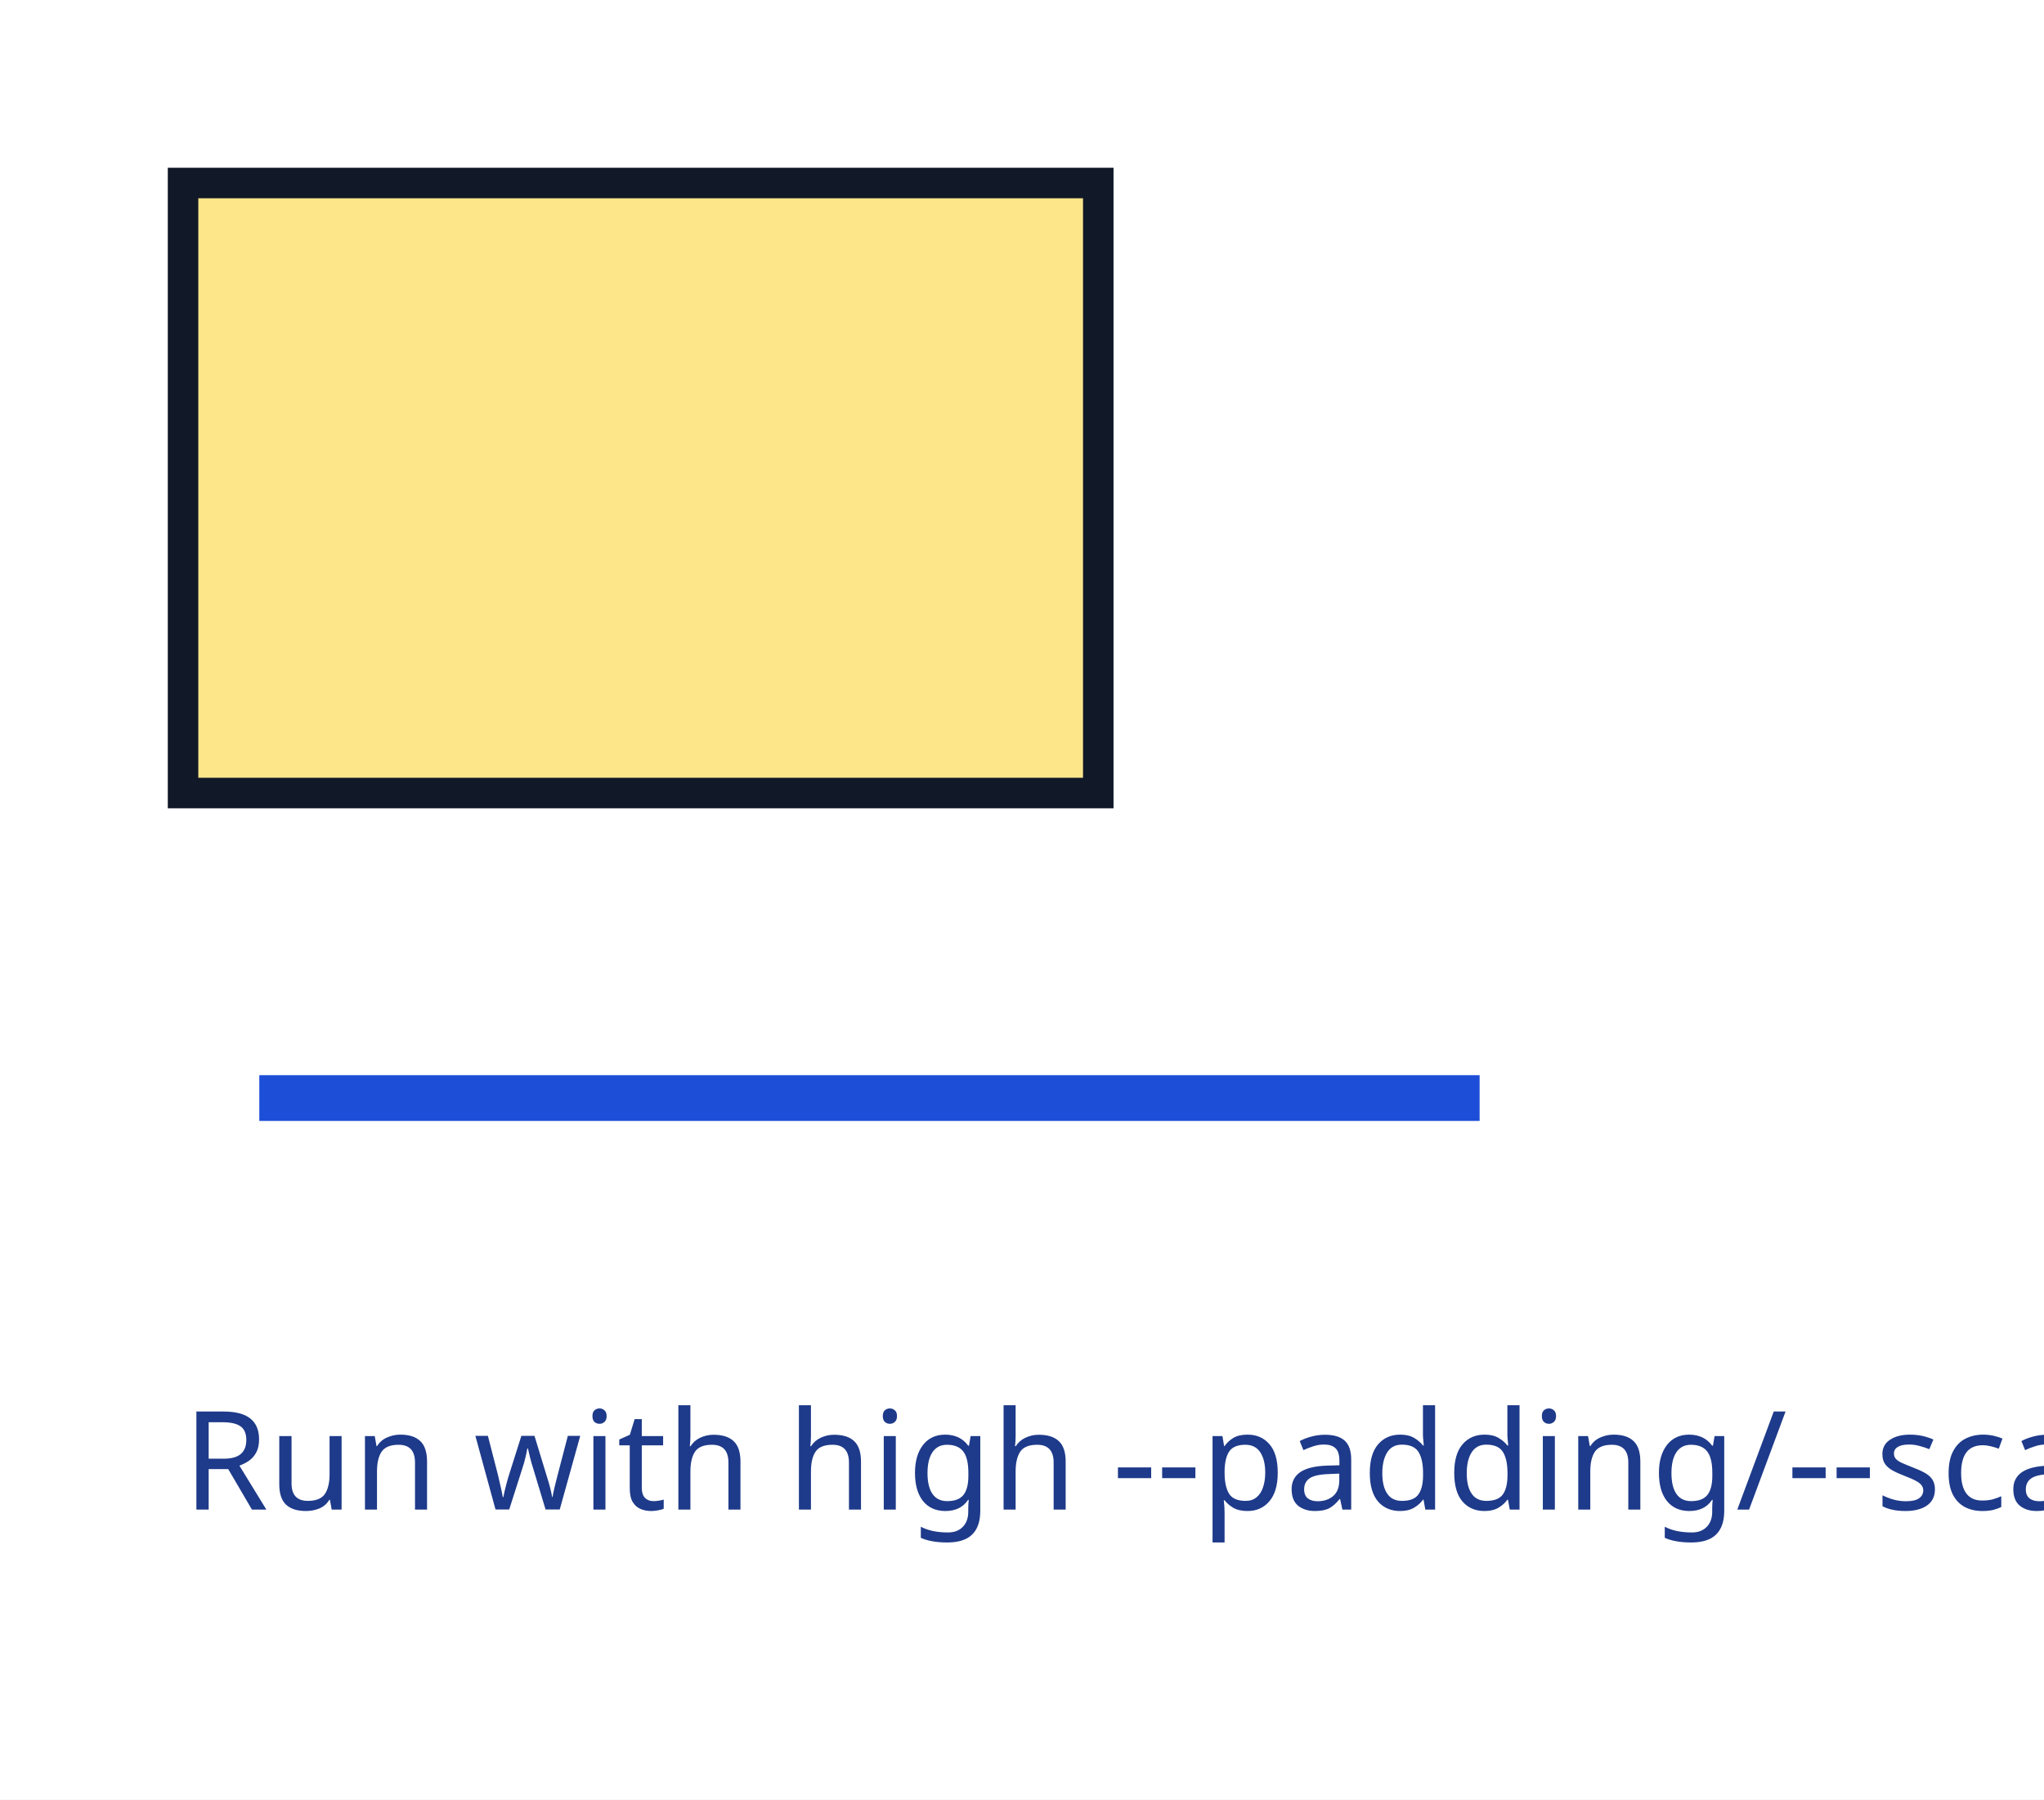
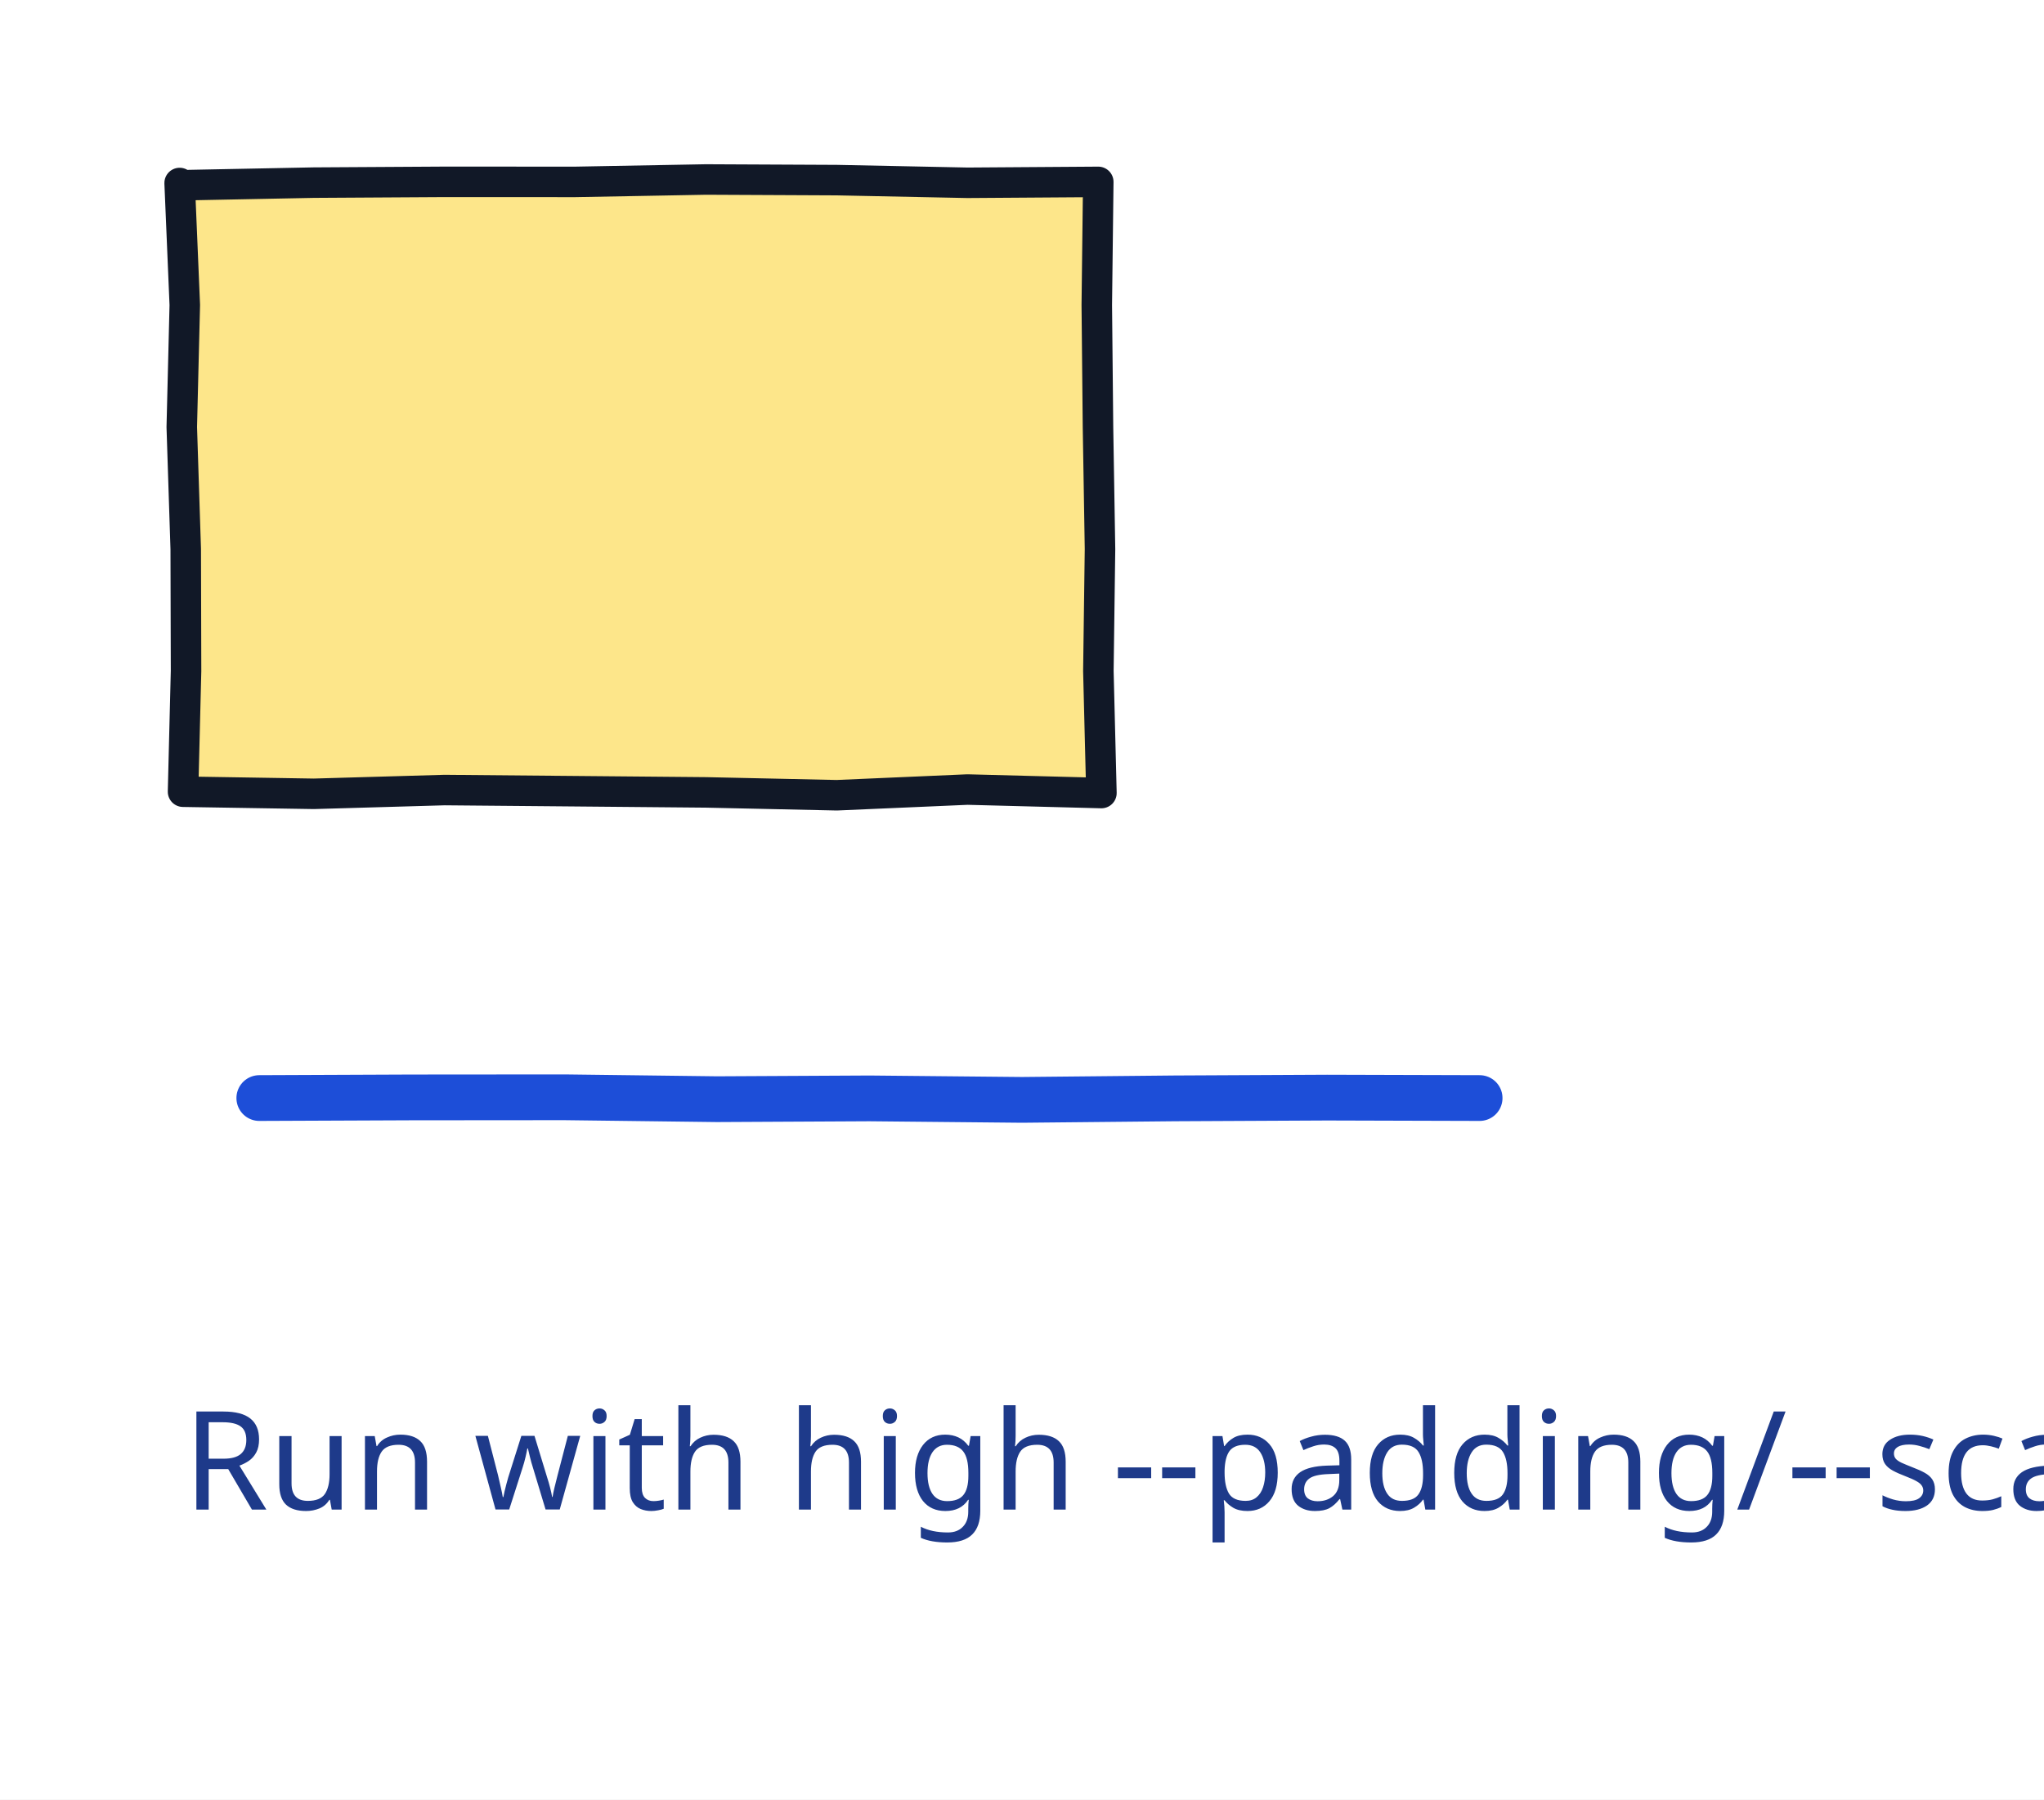
<svg xmlns="http://www.w3.org/2000/svg" version="1.1" width="268" height="236" viewBox="0 0 268 236">
  <rect x="0" y="0" width="268" height="236" fill="#ffffff" />
-   <rect x="24" y="24" width="120" height="80" stroke="#111827" fill="#fde68a" stroke-width="4" opacity="1" />
-   <polyline points="34,144 194,144" stroke="#1d4ed8" fill="none" stroke-width="6" opacity="1" />
-   <text x="24" y="184" font-family="Noto Sans JP, sans-serif" font-size="18" dominant-baseline="hanging" fill="#1e3a8a" opacity="1">
+   <g>
+     <path d="M 24 24 L 144 24 L 144 104 L 24 104 Z" fill="#fde68a" opacity="1" stroke="none" />
+     <path d="M 24 24.288 L 41.143 23.95 L 58.286 23.847 L 75.429 23.854 L 92.571 23.539 L 109.714 23.621 L 126.857 23.971 L 144 23.853 L 143.806 40 L 143.964 56 L 144.228 72 L 144.014 88 L 144.414 104 L 126.857 103.543 L 109.714 104.289 L 92.571 103.916 L 75.429 103.761 L 58.286 103.609 L 41.143 104.102 L 24 103.826 L 24.394 88 L 24.352 72 L 23.833 56 L 24.229 40 L 23.554 24 Z" fill="none" stroke="#111827" stroke-width="4" opacity="1" stroke-linejoin="round" />
+   </g>
+   <path d="M 34 144 L 54 143.916 L 74 143.9 L 94 144.149 L 114 144.044 L 134 144.239 L 154 144.042 L 174 143.943 L 194 144" fill="none" stroke="#1d4ed8" stroke-width="6" opacity="1" stroke-linejoin="round" stroke-linecap="round" />
+   <text x="24" y="184" font-family="Noto Sans JP, sans-serif" font-size="18" dominant-baseline="text-before-edge" fill="#1e3a8a" opacity="1">
    <tspan x="24" dy="0">Run with high --padding/--scale</tspan>
  </text>
</svg>
